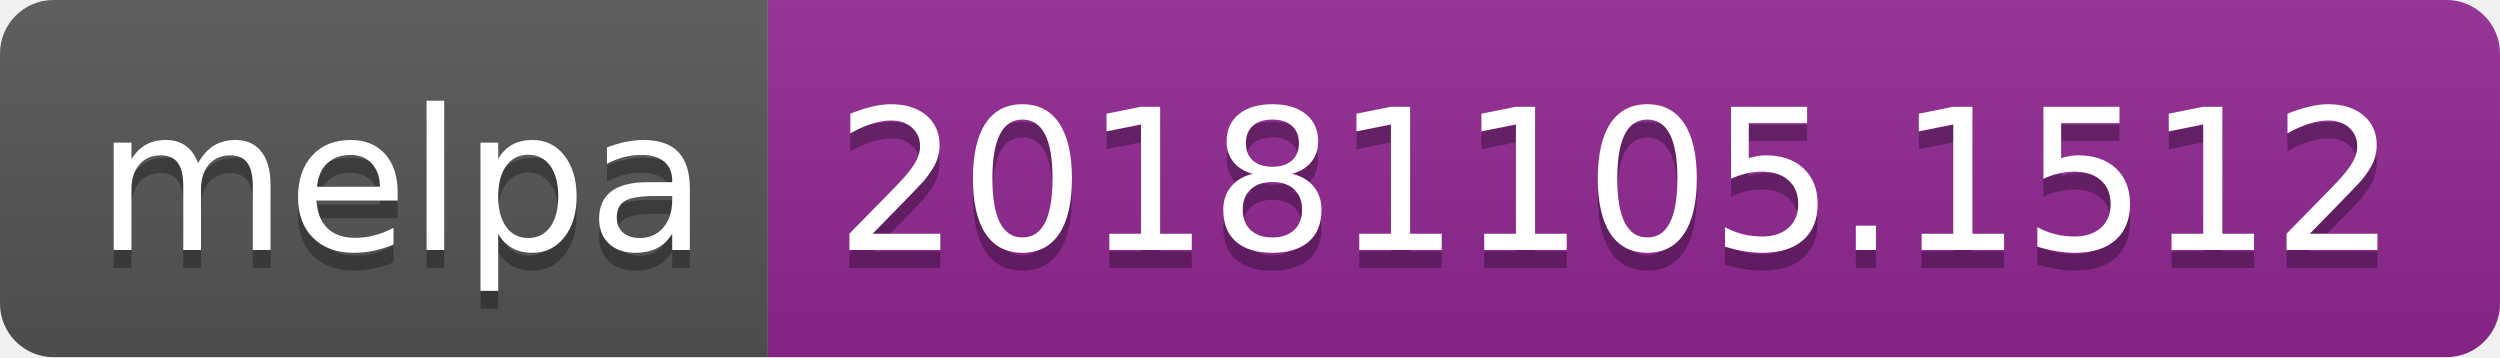
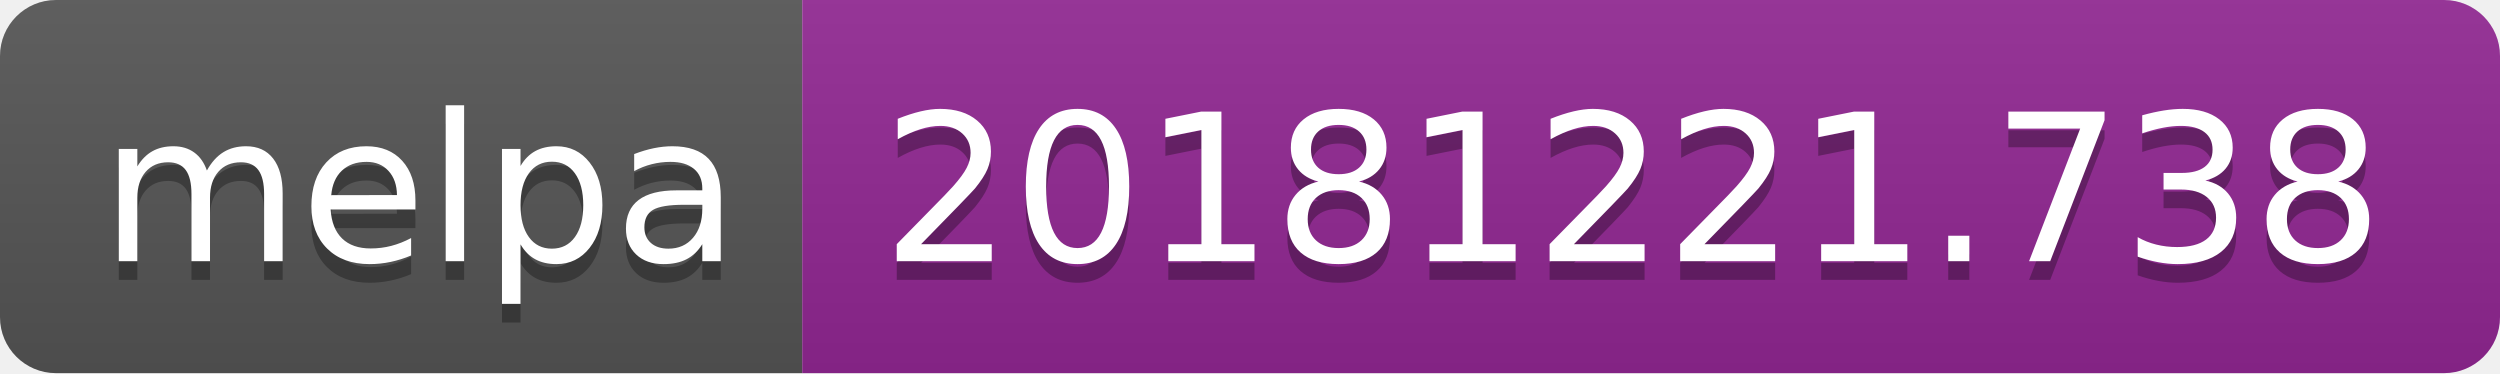
- <svg xmlns="http://www.w3.org/2000/svg" width="140" height="20">
+ <svg xmlns="http://www.w3.org/2000/svg" width="134" height="20">
  <linearGradient id="b" x2="0" y2="100%">
    <stop offset="0" stop-color="#bbb" stop-opacity=".1" />
    <stop offset="1" stop-opacity=".1" />
  </linearGradient>
  <clipPath id="a">
-     <rect width="140" height="20" rx="3" fill="#fff" />
+     <rect width="134" height="20" rx="3" fill="#fff" />
  </clipPath>
  <g clip-path="url(#a)">
    <path fill="#555" d="M0 0h43v20H0z" />
-     <path fill="#922793" d="M43 0h97v20H43z" />
-     <path fill="url(#b)" d="M0 0h140v20H0z" />
+     <path fill="#922793" d="M43 0h91v20H43z" />
+     <path fill="url(#b)" d="M0 0h134v20H0z" />
  </g>
  <g fill="#fff" text-anchor="middle" font-family="DejaVu Sans,Verdana,Geneva,sans-serif" font-size="110">
    <text x="225" y="150" fill="#010101" fill-opacity=".3" transform="scale(.1)" textLength="330">melpa</text>
    <text x="225" y="140" transform="scale(.1)" textLength="330">melpa</text>
-     <text x="905" y="150" fill="#010101" fill-opacity=".3" transform="scale(.1)" textLength="870">20181105.1512</text>
-     <text x="905" y="140" transform="scale(.1)" textLength="870">20181105.1512</text>
+     <text x="875" y="150" fill="#010101" fill-opacity=".3" transform="scale(.1)" textLength="810">20181221.738</text>
+     <text x="875" y="140" transform="scale(.1)" textLength="810">20181221.738</text>
  </g>
</svg>
